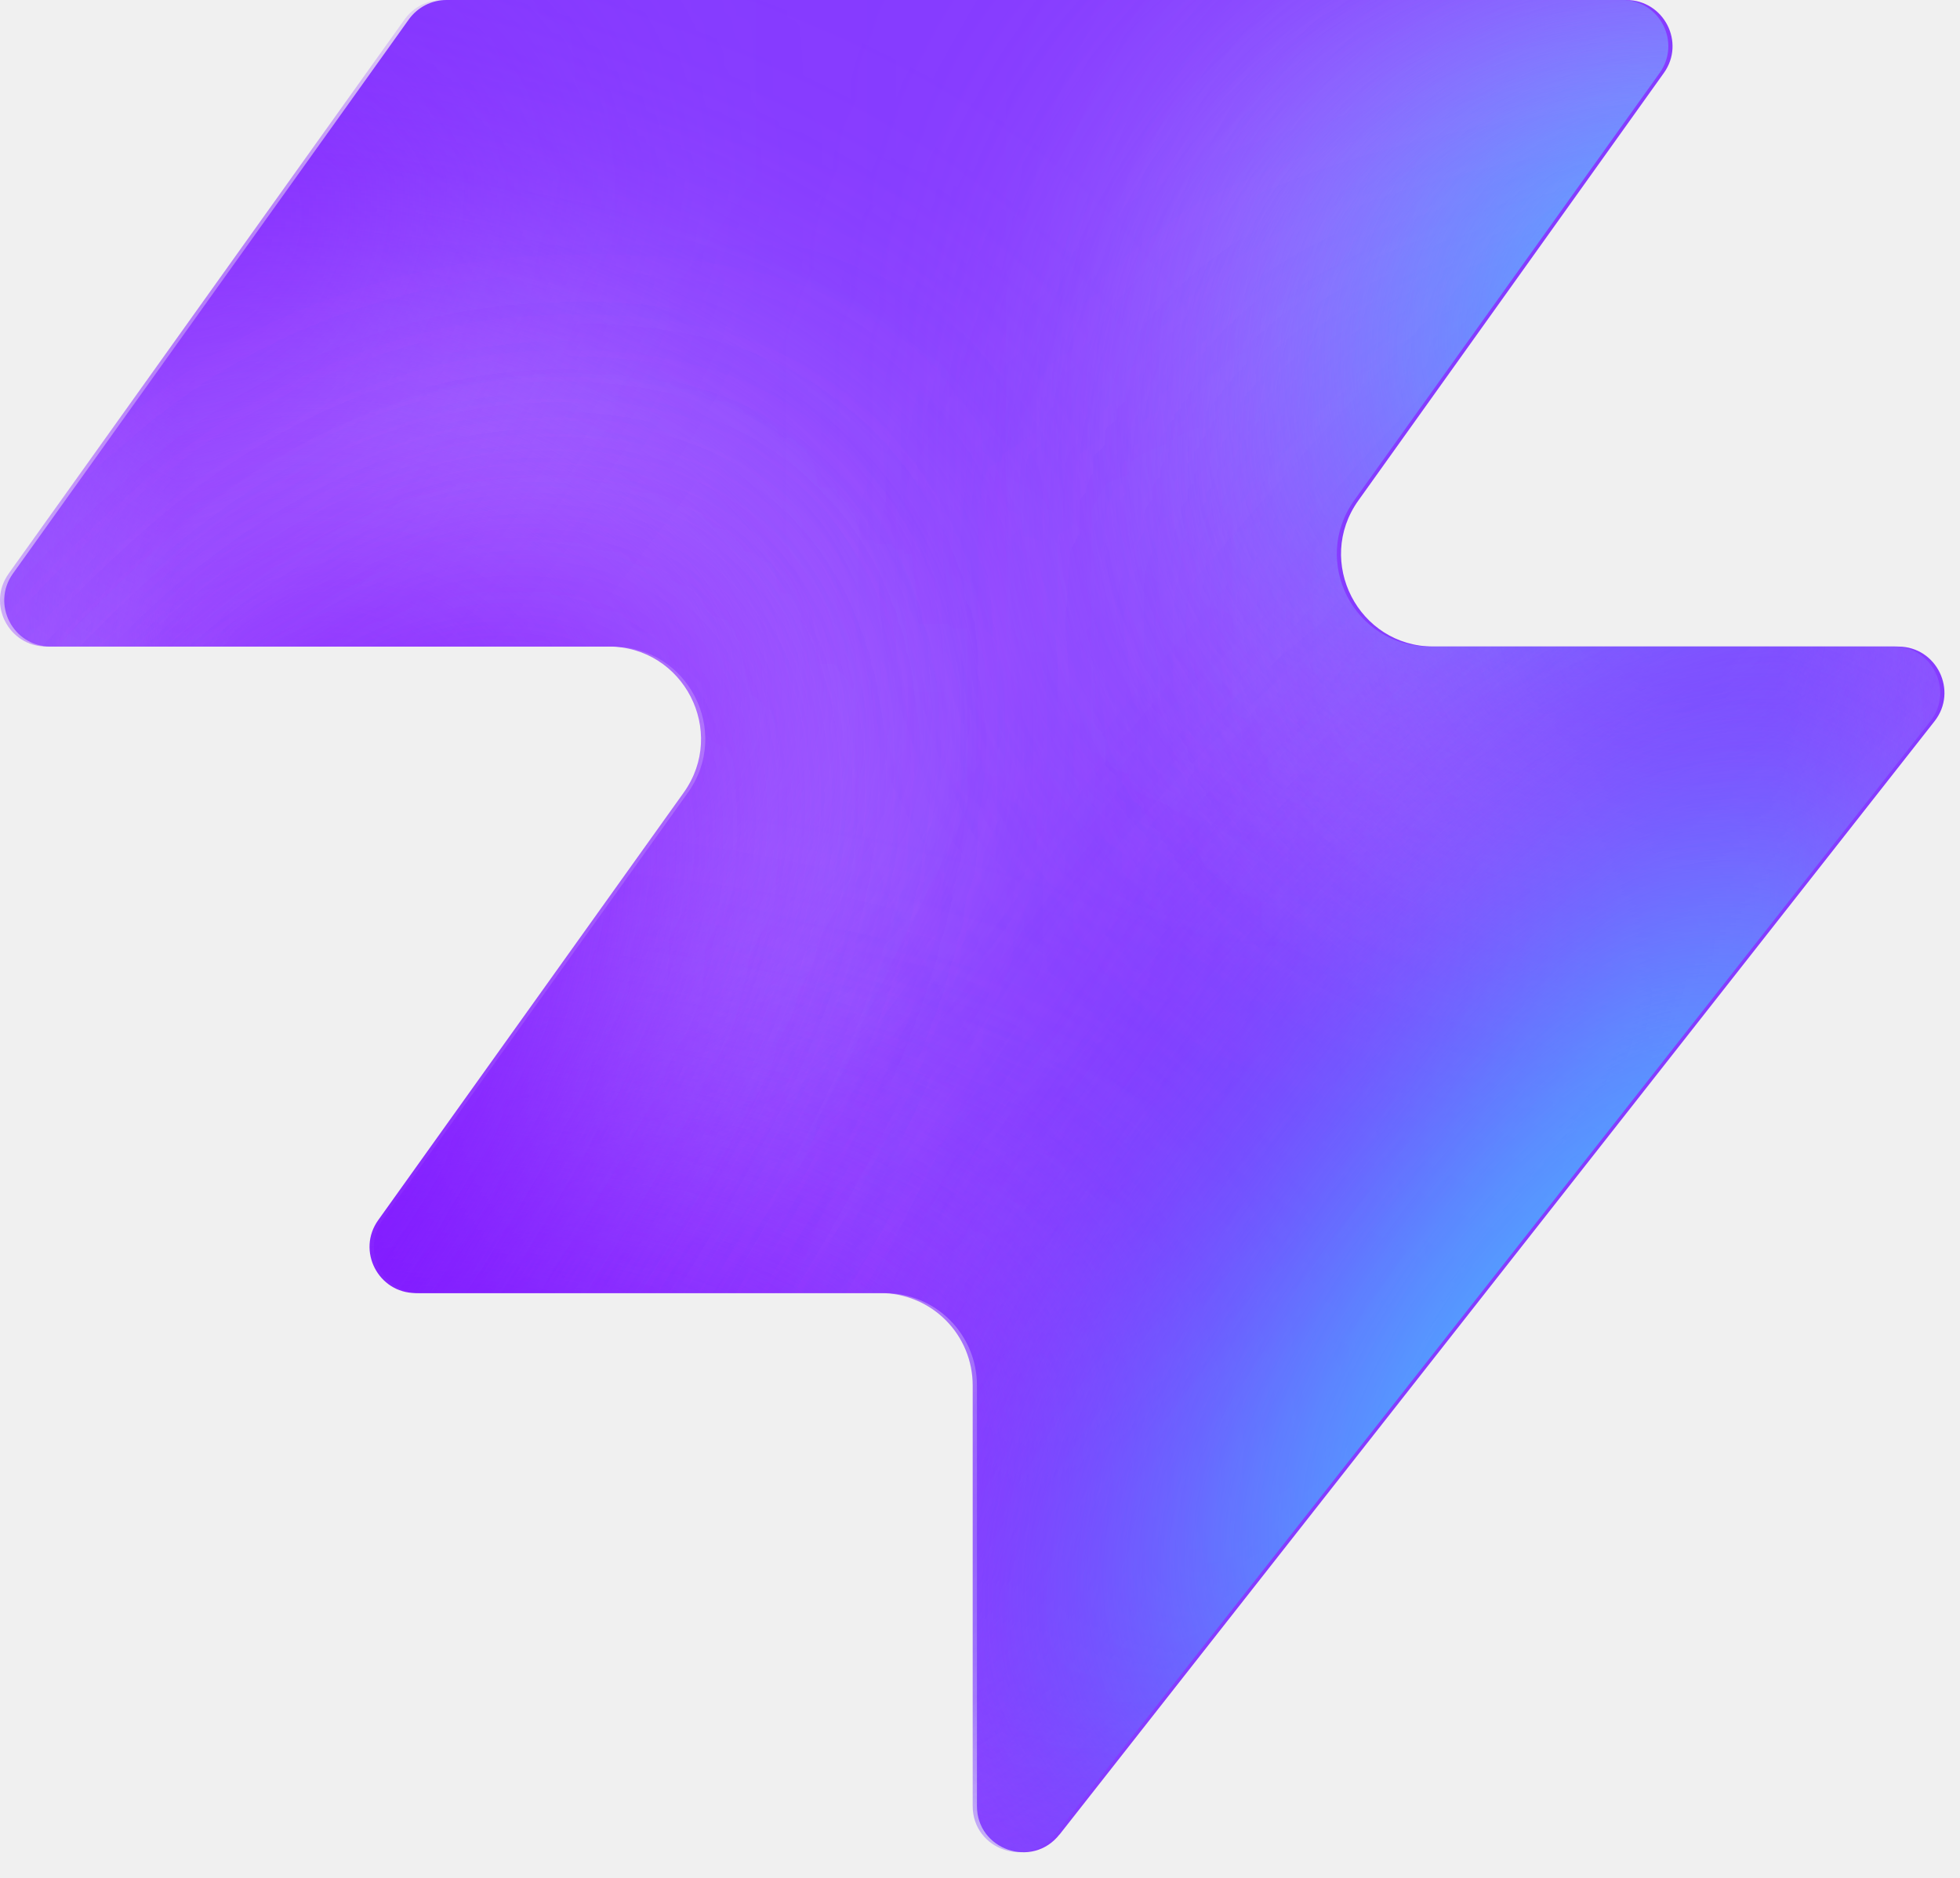
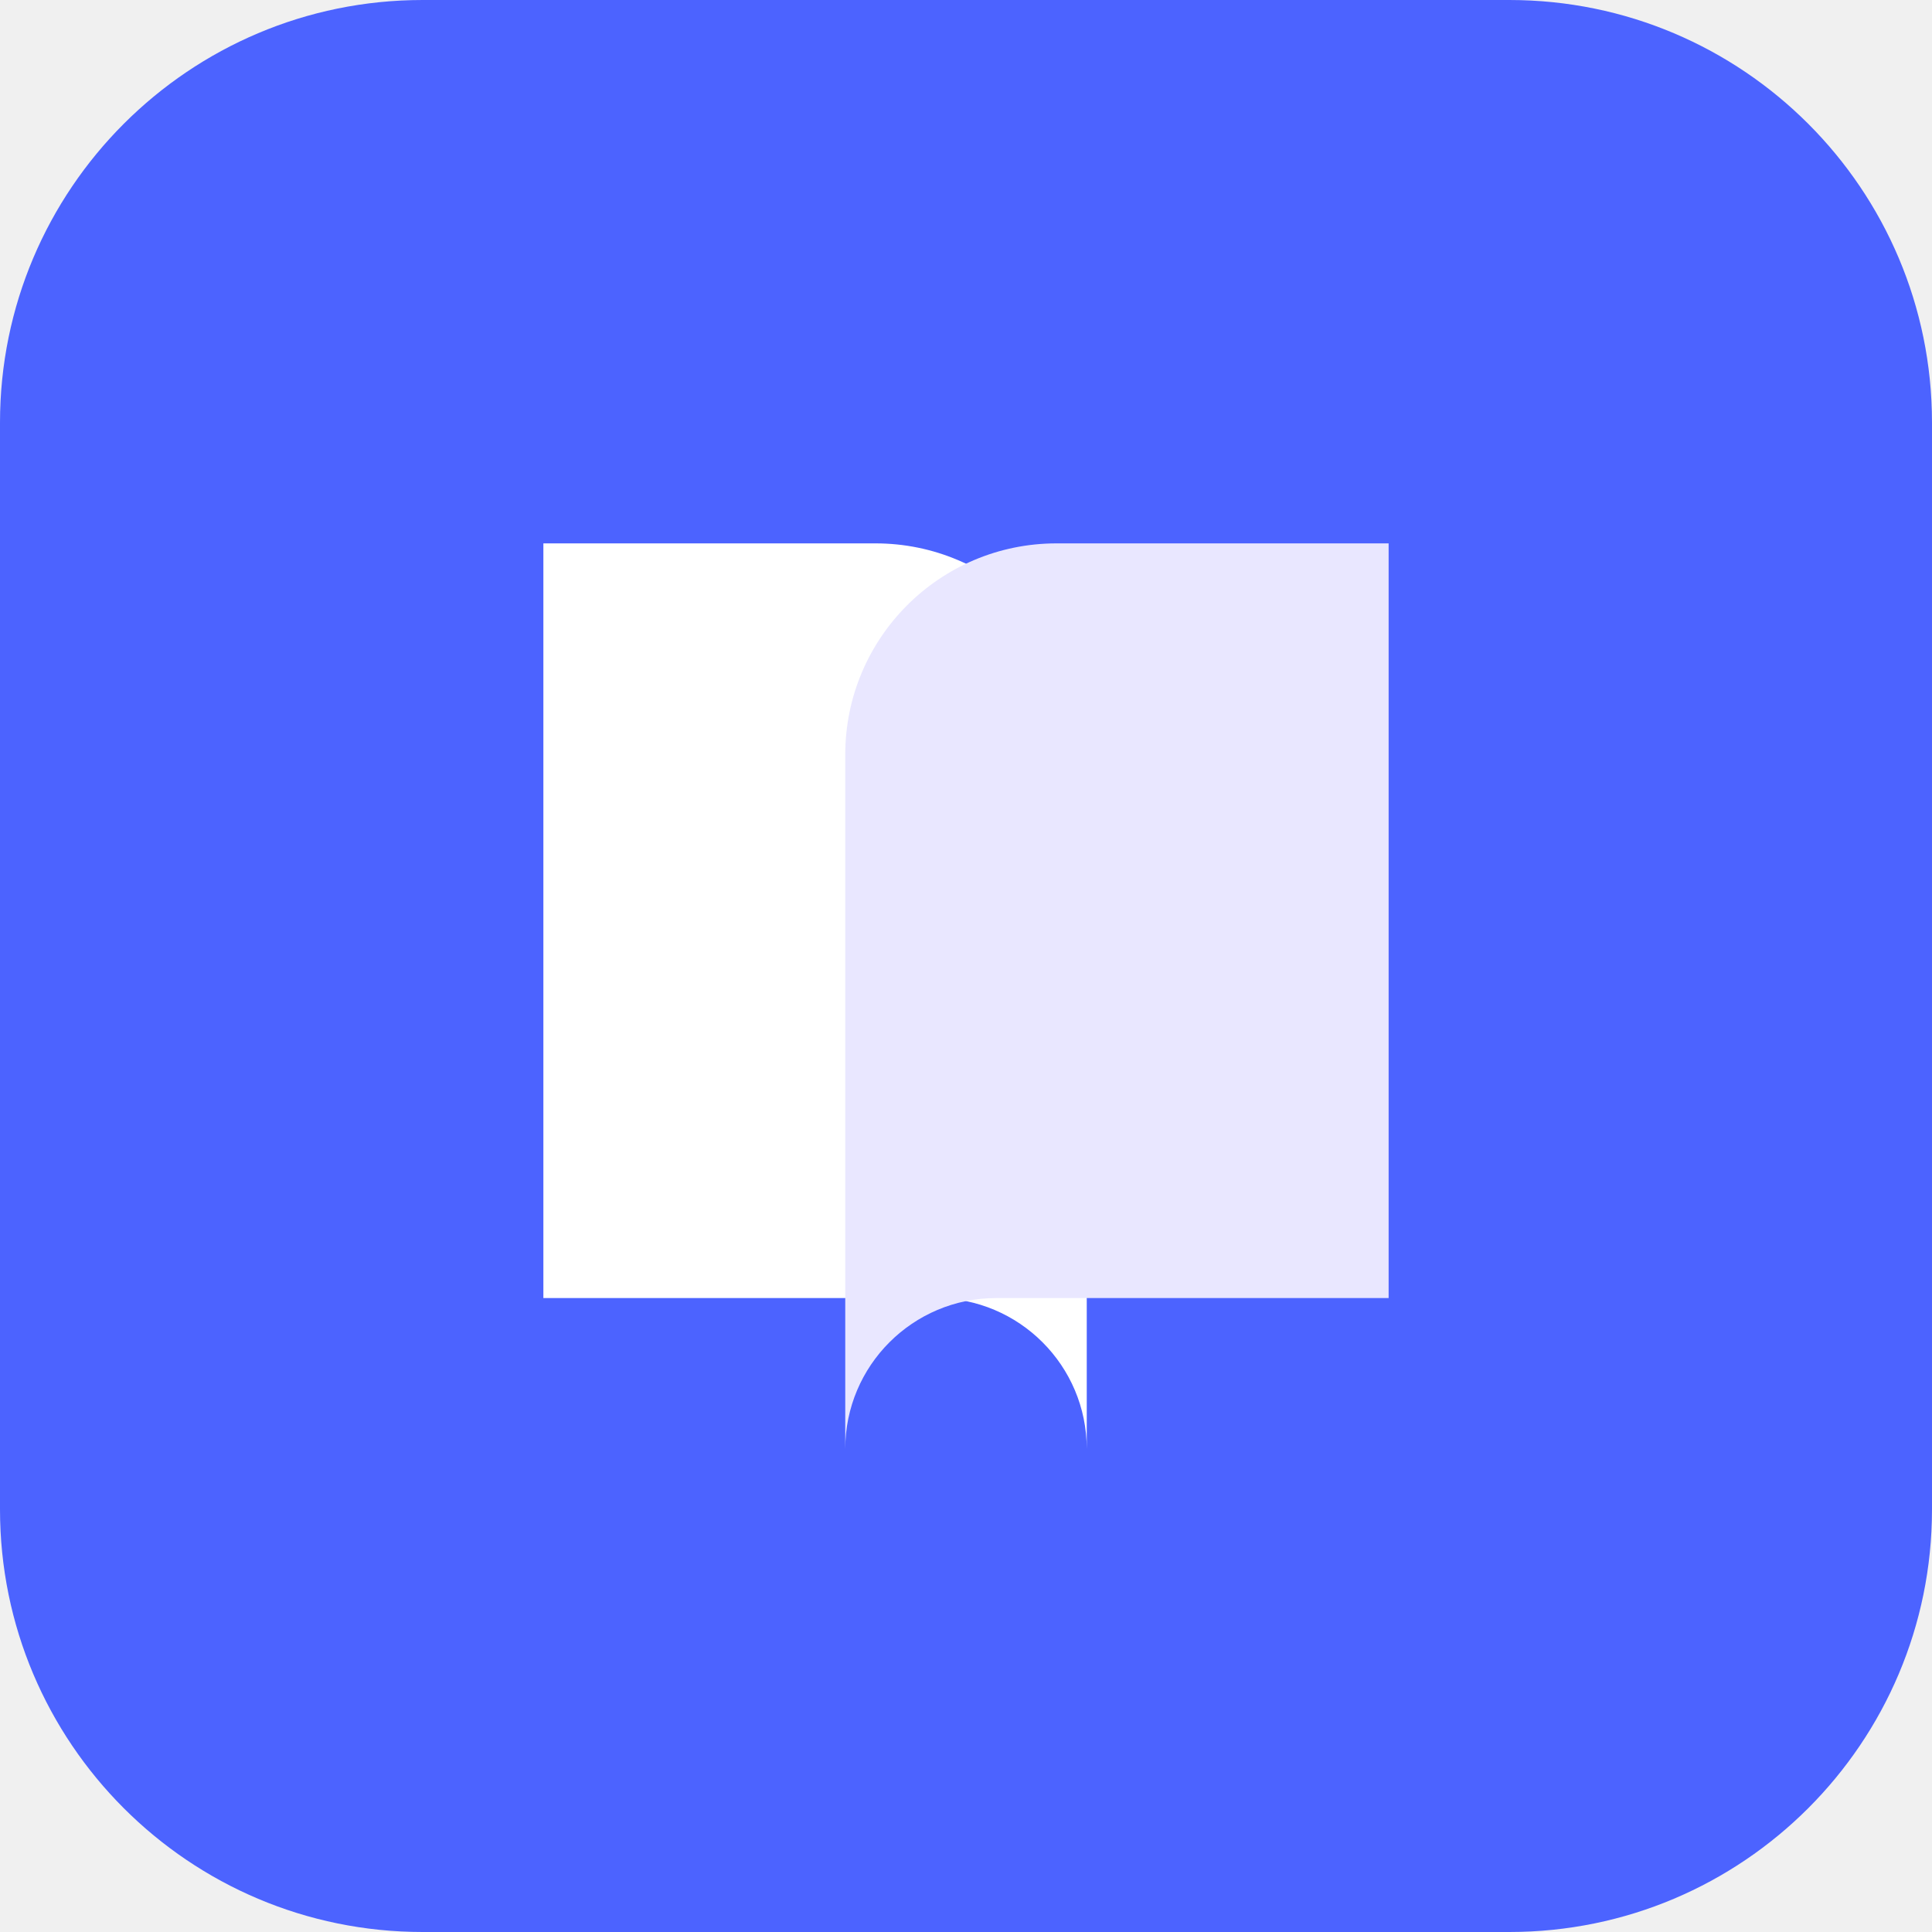
- <svg xmlns="http://www.w3.org/2000/svg" width="48" height="46" fill="none" viewBox="0 0 48 46">
-   <path fill="#863bff" d="M25.946 44.938c-.664.845-2.021.375-2.021-.698V33.937a2.26 2.26 0 0 0-2.262-2.262H10.287c-.92 0-1.456-1.04-.92-1.788l7.48-10.471c1.07-1.497 0-3.578-1.842-3.578H1.237c-.92 0-1.456-1.04-.92-1.788L10.013.474c.214-.297.556-.474.92-.474h28.894c.92 0 1.456 1.04.92 1.788l-7.48 10.471c-1.07 1.498 0 3.579 1.842 3.579h11.377c.943 0 1.473 1.088.89 1.83L25.947 44.94z" style="fill:#863bff;fill:color(display-p3 .525 .23 1);fill-opacity:1" />
-   <mask id="a" width="48" height="46" x="0" y="0" maskUnits="userSpaceOnUse" style="mask-type:alpha">
-     <path fill="#000" d="M25.842 44.938c-.664.844-2.021.375-2.021-.698V33.937a2.26 2.26 0 0 0-2.262-2.262H10.183c-.92 0-1.456-1.04-.92-1.788l7.48-10.471c1.07-1.498 0-3.579-1.842-3.579H1.133c-.92 0-1.456-1.04-.92-1.787L9.91.473c.214-.297.556-.474.92-.474h28.894c.92 0 1.456 1.04.92 1.788l-7.48 10.471c-1.07 1.498 0 3.578 1.842 3.578h11.377c.943 0 1.473 1.088.89 1.832L25.843 44.94z" style="fill:#000;fill-opacity:1" />
-   </mask>
-   <g mask="url(#a)">
-     <g filter="url(#b)">
-       <ellipse cx="5.508" cy="14.704" fill="#ede6ff" rx="5.508" ry="14.704" style="fill:#ede6ff;fill:color(display-p3 .927 .903 1);fill-opacity:1" transform="matrix(.00324 1 1 -.00324 -4.47 31.516)" />
-     </g>
-     <g filter="url(#c)">
-       <ellipse cx="10.399" cy="29.851" fill="#ede6ff" rx="10.399" ry="29.851" style="fill:#ede6ff;fill:color(display-p3 .927 .903 1);fill-opacity:1" transform="matrix(.00324 1 1 -.00324 -39.328 7.883)" />
-     </g>
-     <g filter="url(#d)">
-       <ellipse cx="5.508" cy="30.487" fill="#7e14ff" rx="5.508" ry="30.487" style="fill:#7e14ff;fill:color(display-p3 .492 .077 1);fill-opacity:1" transform="rotate(89.814 -25.913 -14.639)scale(1 -1)" />
-     </g>
-     <g filter="url(#e)">
-       <ellipse cx="5.508" cy="30.599" fill="#7e14ff" rx="5.508" ry="30.599" style="fill:#7e14ff;fill:color(display-p3 .492 .077 1);fill-opacity:1" transform="rotate(89.814 -32.644 -3.334)scale(1 -1)" />
-     </g>
-     <g filter="url(#f)">
-       <ellipse cx="5.508" cy="30.599" fill="#7e14ff" rx="5.508" ry="30.599" style="fill:#7e14ff;fill:color(display-p3 .492 .077 1);fill-opacity:1" transform="matrix(.00324 1 1 -.00324 -34.34 30.47)" />
-     </g>
-     <g filter="url(#g)">
-       <ellipse cx="14.072" cy="22.078" fill="#ede6ff" rx="14.072" ry="22.078" style="fill:#ede6ff;fill:color(display-p3 .927 .903 1);fill-opacity:1" transform="rotate(93.35 24.506 48.493)scale(-1 1)" />
-     </g>
-     <g filter="url(#h)">
-       <ellipse cx="3.47" cy="21.501" fill="#7e14ff" rx="3.47" ry="21.501" style="fill:#7e14ff;fill:color(display-p3 .492 .077 1);fill-opacity:1" transform="rotate(89.009 28.708 47.59)scale(-1 1)" />
-     </g>
-     <g filter="url(#i)">
-       <ellipse cx="3.47" cy="21.501" fill="#7e14ff" rx="3.47" ry="21.501" style="fill:#7e14ff;fill:color(display-p3 .492 .077 1);fill-opacity:1" transform="rotate(89.009 28.708 47.59)scale(-1 1)" />
-     </g>
-     <g filter="url(#j)">
-       <ellipse cx=".387" cy="8.972" fill="#7e14ff" rx="4.407" ry="29.108" style="fill:#7e14ff;fill:color(display-p3 .492 .077 1);fill-opacity:1" transform="rotate(39.51 .387 8.972)" />
-     </g>
-     <g filter="url(#k)">
-       <ellipse cx="47.523" cy="-6.092" fill="#7e14ff" rx="4.407" ry="29.108" style="fill:#7e14ff;fill:color(display-p3 .492 .077 1);fill-opacity:1" transform="rotate(37.892 47.523 -6.092)" />
-     </g>
-     <g filter="url(#l)">
-       <ellipse cx="41.412" cy="6.333" fill="#47bfff" rx="5.971" ry="9.665" style="fill:#47bfff;fill:color(display-p3 .28 .748 1);fill-opacity:1" transform="rotate(37.892 41.412 6.333)" />
-     </g>
-     <g filter="url(#m)">
-       <ellipse cx="-1.879" cy="38.332" fill="#7e14ff" rx="4.407" ry="29.108" style="fill:#7e14ff;fill:color(display-p3 .492 .077 1);fill-opacity:1" transform="rotate(37.892 -1.88 38.332)" />
-     </g>
-     <g filter="url(#n)">
-       <ellipse cx="-1.879" cy="38.332" fill="#7e14ff" rx="4.407" ry="29.108" style="fill:#7e14ff;fill:color(display-p3 .492 .077 1);fill-opacity:1" transform="rotate(37.892 -1.88 38.332)" />
-     </g>
-     <g filter="url(#o)">
-       <ellipse cx="35.651" cy="29.907" fill="#7e14ff" rx="4.407" ry="29.108" style="fill:#7e14ff;fill:color(display-p3 .492 .077 1);fill-opacity:1" transform="rotate(37.892 35.651 29.907)" />
-     </g>
-     <g filter="url(#p)">
-       <ellipse cx="38.418" cy="32.4" fill="#47bfff" rx="5.971" ry="15.297" style="fill:#47bfff;fill:color(display-p3 .28 .748 1);fill-opacity:1" transform="rotate(37.892 38.418 32.4)" />
-     </g>
-   </g>
-   <defs>
-     <filter id="b" width="60.045" height="41.654" x="-19.77" y="16.149" color-interpolation-filters="sRGB" filterUnits="userSpaceOnUse">
-       <feFlood flood-opacity="0" result="BackgroundImageFix" />
-       <feBlend in="SourceGraphic" in2="BackgroundImageFix" result="shape" />
-       <feGaussianBlur result="effect1_foregroundBlur_2002_17158" stdDeviation="7.659" />
-     </filter>
-     <filter id="c" width="90.34" height="51.437" x="-54.613" y="-7.533" color-interpolation-filters="sRGB" filterUnits="userSpaceOnUse">
-       <feFlood flood-opacity="0" result="BackgroundImageFix" />
-       <feBlend in="SourceGraphic" in2="BackgroundImageFix" result="shape" />
-       <feGaussianBlur result="effect1_foregroundBlur_2002_17158" stdDeviation="7.659" />
-     </filter>
-     <filter id="d" width="79.355" height="29.4" x="-49.64" y="2.03" color-interpolation-filters="sRGB" filterUnits="userSpaceOnUse">
-       <feFlood flood-opacity="0" result="BackgroundImageFix" />
-       <feBlend in="SourceGraphic" in2="BackgroundImageFix" result="shape" />
-       <feGaussianBlur result="effect1_foregroundBlur_2002_17158" stdDeviation="4.596" />
-     </filter>
-     <filter id="e" width="79.579" height="29.4" x="-45.045" y="20.029" color-interpolation-filters="sRGB" filterUnits="userSpaceOnUse">
-       <feFlood flood-opacity="0" result="BackgroundImageFix" />
-       <feBlend in="SourceGraphic" in2="BackgroundImageFix" result="shape" />
-       <feGaussianBlur result="effect1_foregroundBlur_2002_17158" stdDeviation="4.596" />
-     </filter>
-     <filter id="f" width="79.579" height="29.4" x="-43.513" y="21.178" color-interpolation-filters="sRGB" filterUnits="userSpaceOnUse">
-       <feFlood flood-opacity="0" result="BackgroundImageFix" />
-       <feBlend in="SourceGraphic" in2="BackgroundImageFix" result="shape" />
-       <feGaussianBlur result="effect1_foregroundBlur_2002_17158" stdDeviation="4.596" />
-     </filter>
-     <filter id="g" width="74.749" height="58.852" x="15.756" y="-17.901" color-interpolation-filters="sRGB" filterUnits="userSpaceOnUse">
-       <feFlood flood-opacity="0" result="BackgroundImageFix" />
-       <feBlend in="SourceGraphic" in2="BackgroundImageFix" result="shape" />
-       <feGaussianBlur result="effect1_foregroundBlur_2002_17158" stdDeviation="7.659" />
-     </filter>
-     <filter id="h" width="61.377" height="25.362" x="23.548" y="2.284" color-interpolation-filters="sRGB" filterUnits="userSpaceOnUse">
-       <feFlood flood-opacity="0" result="BackgroundImageFix" />
-       <feBlend in="SourceGraphic" in2="BackgroundImageFix" result="shape" />
-       <feGaussianBlur result="effect1_foregroundBlur_2002_17158" stdDeviation="4.596" />
-     </filter>
-     <filter id="i" width="61.377" height="25.362" x="23.548" y="2.284" color-interpolation-filters="sRGB" filterUnits="userSpaceOnUse">
-       <feFlood flood-opacity="0" result="BackgroundImageFix" />
-       <feBlend in="SourceGraphic" in2="BackgroundImageFix" result="shape" />
-       <feGaussianBlur result="effect1_foregroundBlur_2002_17158" stdDeviation="4.596" />
-     </filter>
-     <filter id="j" width="56.045" height="63.649" x="-27.636" y="-22.853" color-interpolation-filters="sRGB" filterUnits="userSpaceOnUse">
-       <feFlood flood-opacity="0" result="BackgroundImageFix" />
-       <feBlend in="SourceGraphic" in2="BackgroundImageFix" result="shape" />
-       <feGaussianBlur result="effect1_foregroundBlur_2002_17158" stdDeviation="4.596" />
-     </filter>
-     <filter id="k" width="54.814" height="64.646" x="20.116" y="-38.415" color-interpolation-filters="sRGB" filterUnits="userSpaceOnUse">
-       <feFlood flood-opacity="0" result="BackgroundImageFix" />
-       <feBlend in="SourceGraphic" in2="BackgroundImageFix" result="shape" />
-       <feGaussianBlur result="effect1_foregroundBlur_2002_17158" stdDeviation="4.596" />
-     </filter>
-     <filter id="l" width="33.541" height="35.313" x="24.641" y="-11.323" color-interpolation-filters="sRGB" filterUnits="userSpaceOnUse">
-       <feFlood flood-opacity="0" result="BackgroundImageFix" />
-       <feBlend in="SourceGraphic" in2="BackgroundImageFix" result="shape" />
-       <feGaussianBlur result="effect1_foregroundBlur_2002_17158" stdDeviation="4.596" />
-     </filter>
-     <filter id="m" width="54.814" height="64.646" x="-29.286" y="6.009" color-interpolation-filters="sRGB" filterUnits="userSpaceOnUse">
-       <feFlood flood-opacity="0" result="BackgroundImageFix" />
-       <feBlend in="SourceGraphic" in2="BackgroundImageFix" result="shape" />
-       <feGaussianBlur result="effect1_foregroundBlur_2002_17158" stdDeviation="4.596" />
-     </filter>
-     <filter id="n" width="54.814" height="64.646" x="-29.286" y="6.009" color-interpolation-filters="sRGB" filterUnits="userSpaceOnUse">
-       <feFlood flood-opacity="0" result="BackgroundImageFix" />
-       <feBlend in="SourceGraphic" in2="BackgroundImageFix" result="shape" />
-       <feGaussianBlur result="effect1_foregroundBlur_2002_17158" stdDeviation="4.596" />
-     </filter>
-     <filter id="o" width="54.814" height="64.646" x="8.244" y="-2.416" color-interpolation-filters="sRGB" filterUnits="userSpaceOnUse">
-       <feFlood flood-opacity="0" result="BackgroundImageFix" />
-       <feBlend in="SourceGraphic" in2="BackgroundImageFix" result="shape" />
-       <feGaussianBlur result="effect1_foregroundBlur_2002_17158" stdDeviation="4.596" />
-     </filter>
-     <filter id="p" width="39.409" height="43.623" x="18.713" y="10.588" color-interpolation-filters="sRGB" filterUnits="userSpaceOnUse">
-       <feFlood flood-opacity="0" result="BackgroundImageFix" />
-       <feBlend in="SourceGraphic" in2="BackgroundImageFix" result="shape" />
-       <feGaussianBlur result="effect1_foregroundBlur_2002_17158" stdDeviation="4.596" />
-     </filter>
-   </defs>
+ <svg xmlns="http://www.w3.org/2000/svg" viewBox="0 0 64 64" fill="none">
+   <rect width="64" height="64" rx="14" fill="#4C63FF" />
+   <path d="M18 18h11a7 7 0 0 1 7 7v23a5 5 0 0 0-5-5H18V18Z" fill="#FFFFFF" />
+   <path d="M46 18H35a7 7 0 0 0-7 7v23a5 5 0 0 1 5-5h13V18Z" fill="#E9E7FF" />
</svg>
